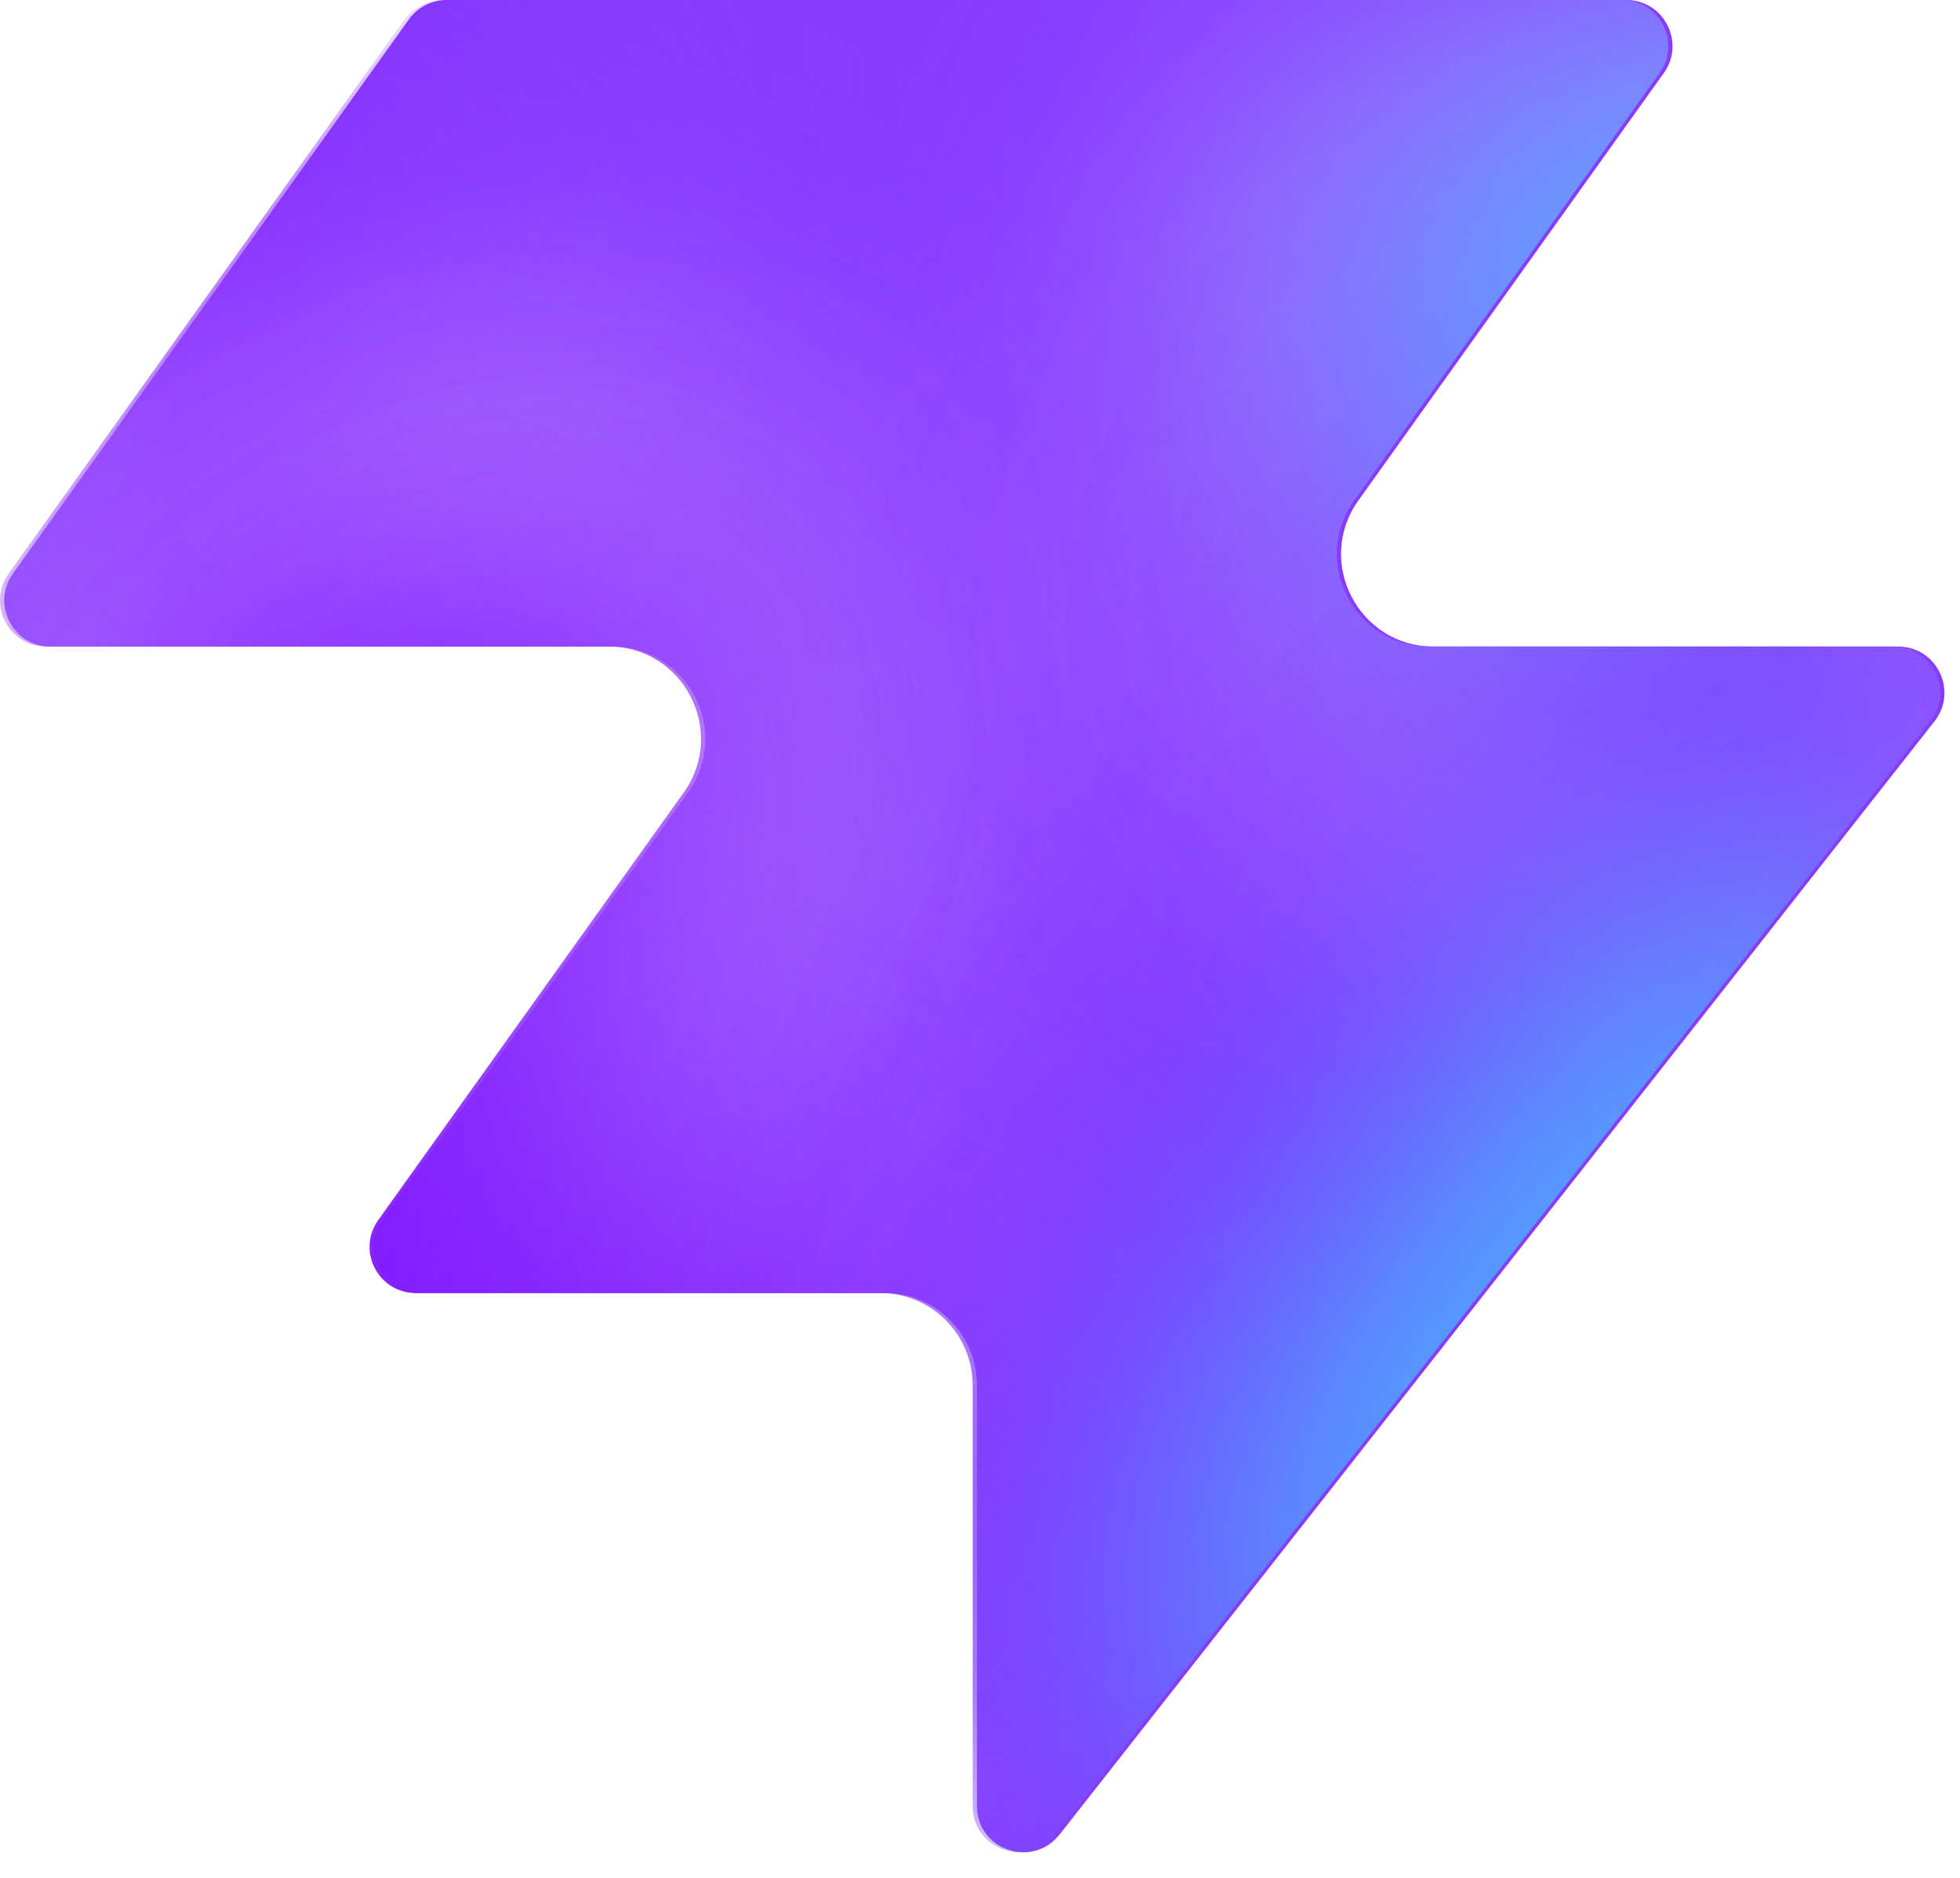
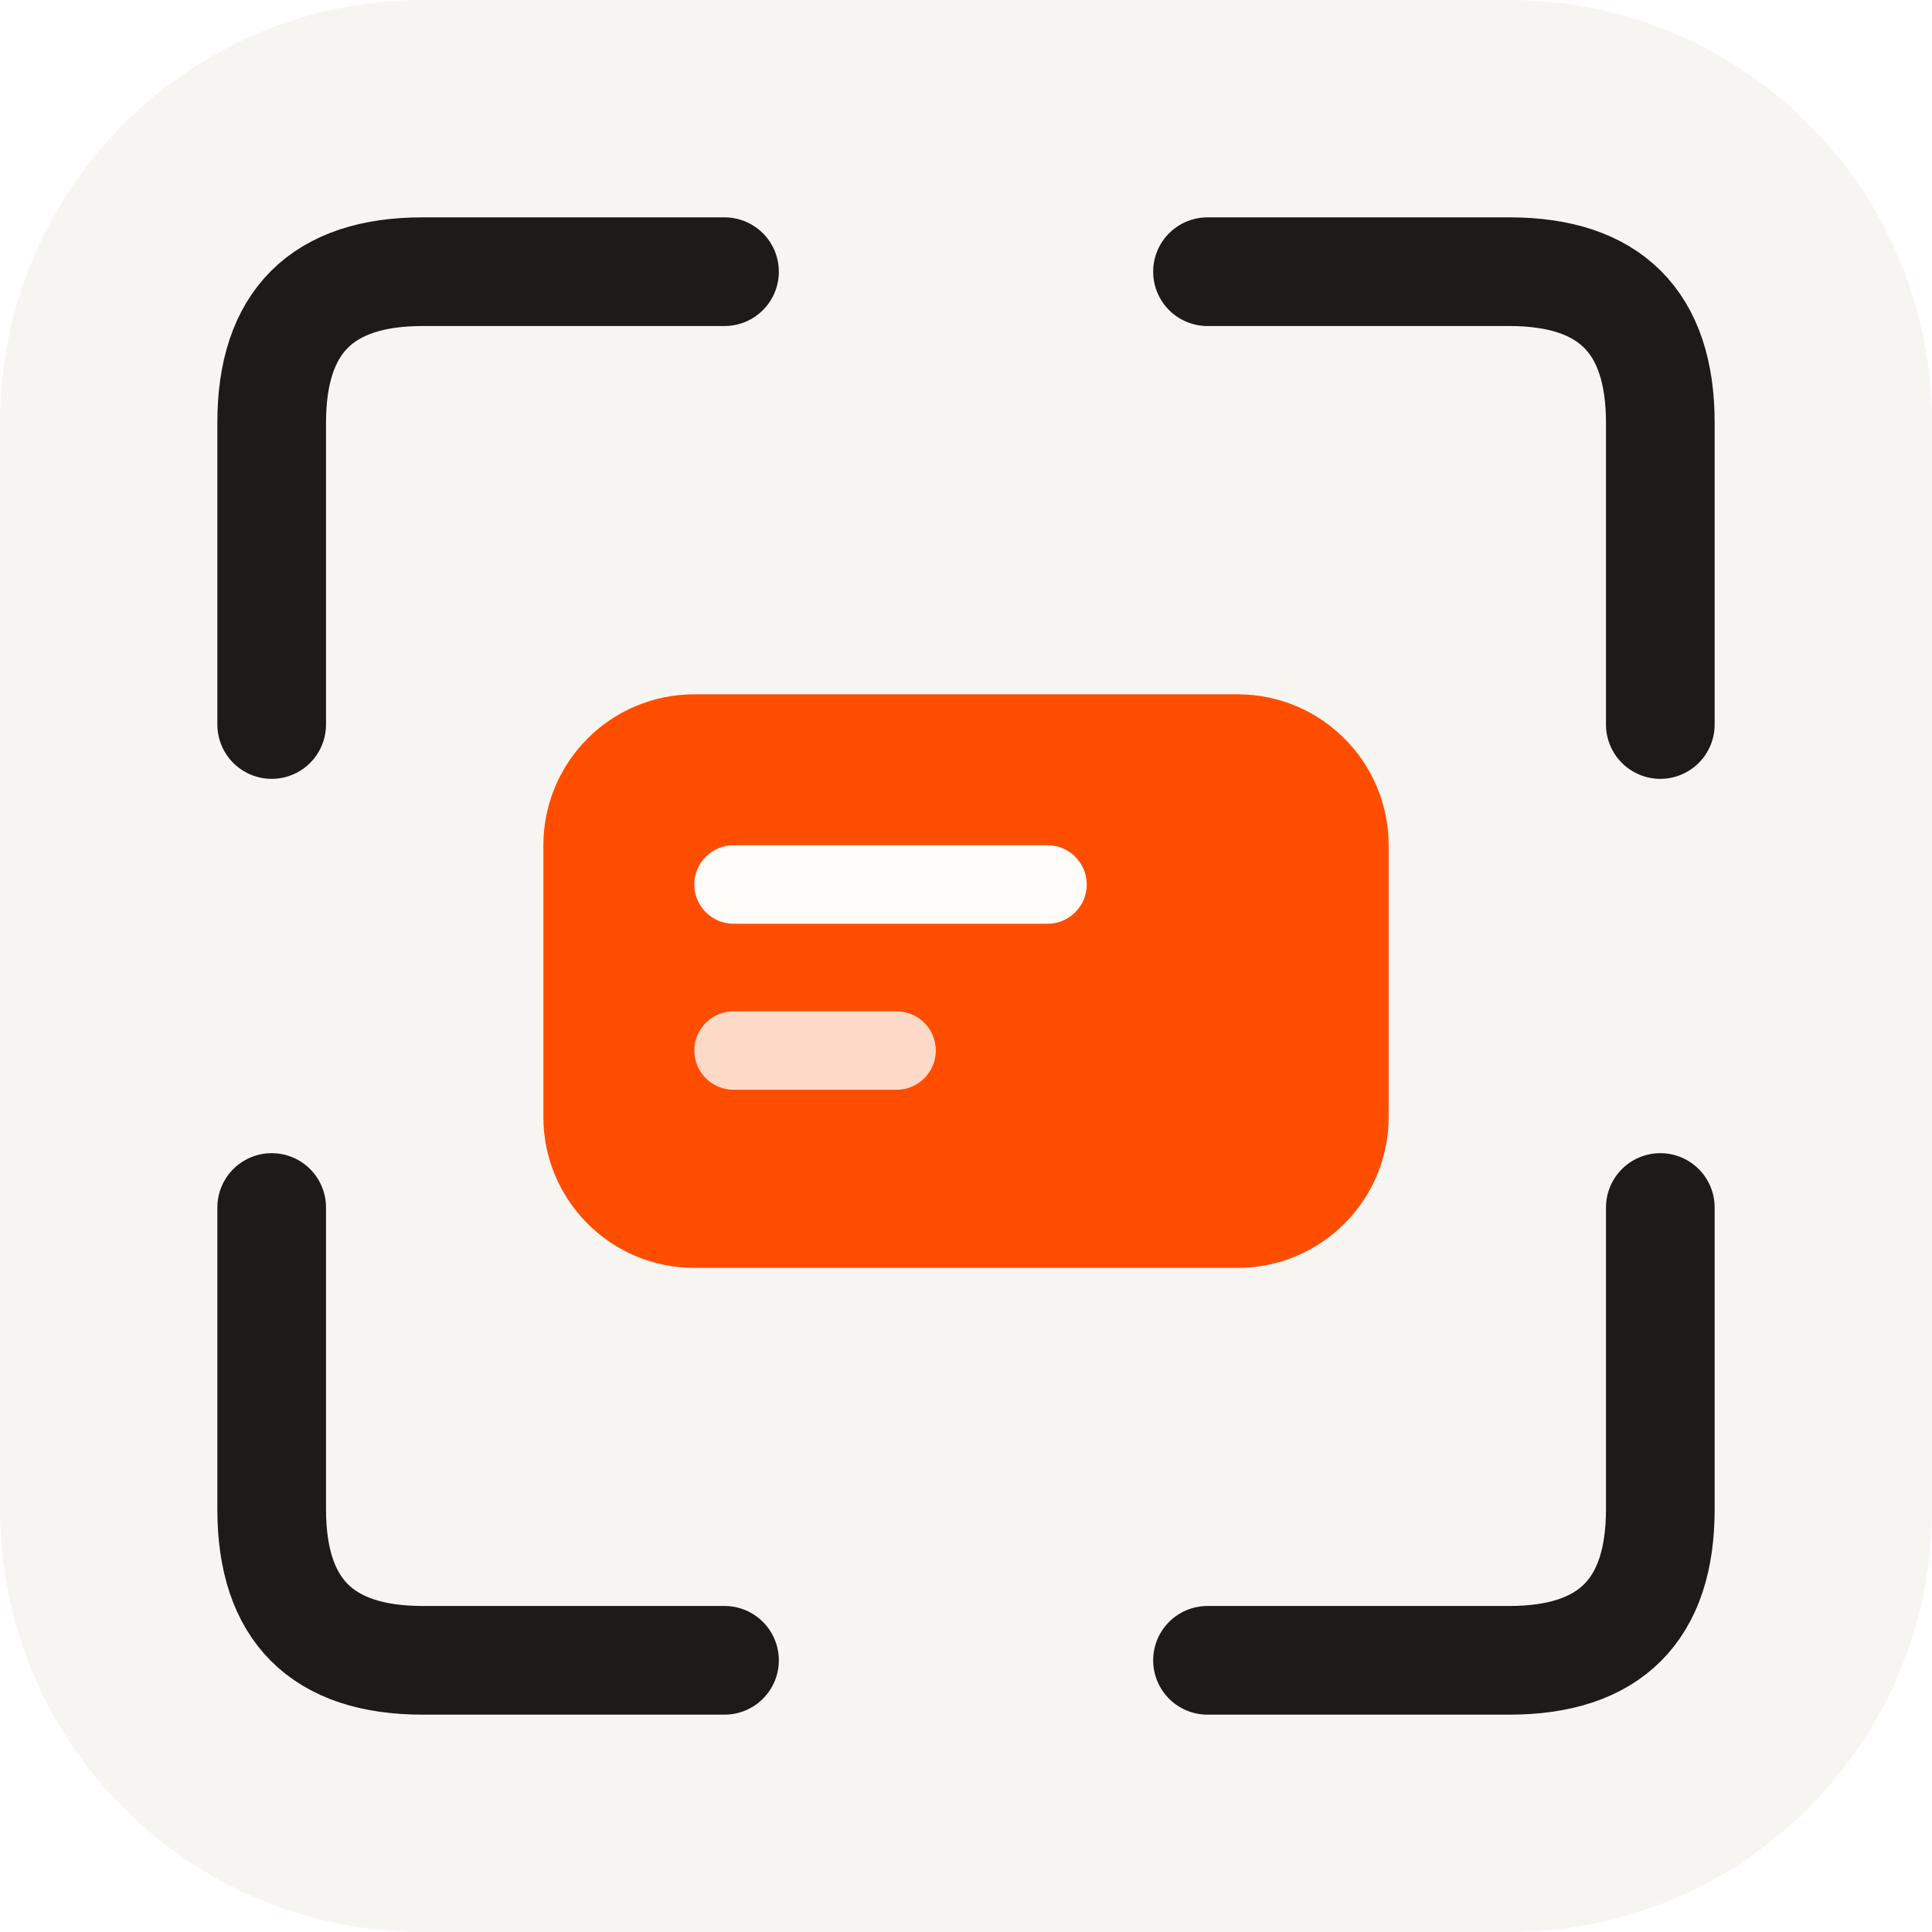
- <svg xmlns="http://www.w3.org/2000/svg" width="48" height="46" fill="none" viewBox="0 0 48 46">
-   <path fill="#863bff" d="M25.946 44.938c-.664.845-2.021.375-2.021-.698V33.937a2.26 2.26 0 0 0-2.262-2.262H10.287c-.92 0-1.456-1.04-.92-1.788l7.48-10.471c1.07-1.497 0-3.578-1.842-3.578H1.237c-.92 0-1.456-1.04-.92-1.788L10.013.474c.214-.297.556-.474.92-.474h28.894c.92 0 1.456 1.04.92 1.788l-7.48 10.471c-1.07 1.498 0 3.579 1.842 3.579h11.377c.943 0 1.473 1.088.89 1.83L25.947 44.94z" style="fill:#863bff;fill:color(display-p3 .525 .23 1);fill-opacity:1" />
-   <mask id="a" width="48" height="46" x="0" y="0" maskUnits="userSpaceOnUse" style="mask-type:alpha">
-     <path fill="#000" d="M25.842 44.938c-.664.844-2.021.375-2.021-.698V33.937a2.26 2.26 0 0 0-2.262-2.262H10.183c-.92 0-1.456-1.04-.92-1.788l7.48-10.471c1.07-1.498 0-3.579-1.842-3.579H1.133c-.92 0-1.456-1.04-.92-1.787L9.91.473c.214-.297.556-.474.92-.474h28.894c.92 0 1.456 1.04.92 1.788l-7.48 10.471c-1.07 1.498 0 3.578 1.842 3.578h11.377c.943 0 1.473 1.088.89 1.832L25.843 44.94z" style="fill:#000;fill-opacity:1" />
-   </mask>
-   <g mask="url(#a)">
-     <g filter="url(#b)">
-       <ellipse cx="5.508" cy="14.704" fill="#ede6ff" rx="5.508" ry="14.704" style="fill:#ede6ff;fill:color(display-p3 .927 .903 1);fill-opacity:1" transform="matrix(.00324 1 1 -.00324 -4.47 31.516)" />
-     </g>
-     <g filter="url(#c)">
-       <ellipse cx="10.399" cy="29.851" fill="#ede6ff" rx="10.399" ry="29.851" style="fill:#ede6ff;fill:color(display-p3 .927 .903 1);fill-opacity:1" transform="matrix(.00324 1 1 -.00324 -39.328 7.883)" />
-     </g>
-     <g filter="url(#d)">
-       <ellipse cx="5.508" cy="30.487" fill="#7e14ff" rx="5.508" ry="30.487" style="fill:#7e14ff;fill:color(display-p3 .492 .077 1);fill-opacity:1" transform="rotate(89.814 -25.913 -14.639)scale(1 -1)" />
-     </g>
-     <g filter="url(#e)">
-       <ellipse cx="5.508" cy="30.599" fill="#7e14ff" rx="5.508" ry="30.599" style="fill:#7e14ff;fill:color(display-p3 .492 .077 1);fill-opacity:1" transform="rotate(89.814 -32.644 -3.334)scale(1 -1)" />
-     </g>
-     <g filter="url(#f)">
-       <ellipse cx="5.508" cy="30.599" fill="#7e14ff" rx="5.508" ry="30.599" style="fill:#7e14ff;fill:color(display-p3 .492 .077 1);fill-opacity:1" transform="matrix(.00324 1 1 -.00324 -34.34 30.47)" />
-     </g>
-     <g filter="url(#g)">
-       <ellipse cx="14.072" cy="22.078" fill="#ede6ff" rx="14.072" ry="22.078" style="fill:#ede6ff;fill:color(display-p3 .927 .903 1);fill-opacity:1" transform="rotate(93.35 24.506 48.493)scale(-1 1)" />
-     </g>
-     <g filter="url(#h)">
-       <ellipse cx="3.47" cy="21.501" fill="#7e14ff" rx="3.47" ry="21.501" style="fill:#7e14ff;fill:color(display-p3 .492 .077 1);fill-opacity:1" transform="rotate(89.009 28.708 47.59)scale(-1 1)" />
-     </g>
-     <g filter="url(#i)">
-       <ellipse cx="3.47" cy="21.501" fill="#7e14ff" rx="3.47" ry="21.501" style="fill:#7e14ff;fill:color(display-p3 .492 .077 1);fill-opacity:1" transform="rotate(89.009 28.708 47.59)scale(-1 1)" />
-     </g>
-     <g filter="url(#j)">
-       <ellipse cx=".387" cy="8.972" fill="#7e14ff" rx="4.407" ry="29.108" style="fill:#7e14ff;fill:color(display-p3 .492 .077 1);fill-opacity:1" transform="rotate(39.51 .387 8.972)" />
-     </g>
-     <g filter="url(#k)">
-       <ellipse cx="47.523" cy="-6.092" fill="#7e14ff" rx="4.407" ry="29.108" style="fill:#7e14ff;fill:color(display-p3 .492 .077 1);fill-opacity:1" transform="rotate(37.892 47.523 -6.092)" />
-     </g>
-     <g filter="url(#l)">
-       <ellipse cx="41.412" cy="6.333" fill="#47bfff" rx="5.971" ry="9.665" style="fill:#47bfff;fill:color(display-p3 .28 .748 1);fill-opacity:1" transform="rotate(37.892 41.412 6.333)" />
-     </g>
-     <g filter="url(#m)">
-       <ellipse cx="-1.879" cy="38.332" fill="#7e14ff" rx="4.407" ry="29.108" style="fill:#7e14ff;fill:color(display-p3 .492 .077 1);fill-opacity:1" transform="rotate(37.892 -1.88 38.332)" />
-     </g>
-     <g filter="url(#n)">
-       <ellipse cx="-1.879" cy="38.332" fill="#7e14ff" rx="4.407" ry="29.108" style="fill:#7e14ff;fill:color(display-p3 .492 .077 1);fill-opacity:1" transform="rotate(37.892 -1.88 38.332)" />
-     </g>
-     <g filter="url(#o)">
-       <ellipse cx="35.651" cy="29.907" fill="#7e14ff" rx="4.407" ry="29.108" style="fill:#7e14ff;fill:color(display-p3 .492 .077 1);fill-opacity:1" transform="rotate(37.892 35.651 29.907)" />
-     </g>
-     <g filter="url(#p)">
-       <ellipse cx="38.418" cy="32.4" fill="#47bfff" rx="5.971" ry="15.297" style="fill:#47bfff;fill:color(display-p3 .28 .748 1);fill-opacity:1" transform="rotate(37.892 38.418 32.4)" />
-     </g>
+ <svg xmlns="http://www.w3.org/2000/svg" viewBox="0 0 64 64" width="64" height="64" role="img" aria-label="无限任务画布">
+   <rect width="64" height="64" rx="14" fill="#F6F5F1" />
+   <g fill="none" stroke="#1C1B17" stroke-width="3.6" stroke-linecap="round">
+     <path d="M9 24 L9 14 Q9 9 14 9 L24 9" />
+     <path d="M40 9 L50 9 Q55 9 55 14 L55 24" />
+     <path d="M9 40 L9 50 Q9 55 14 55 L24 55" />
+     <path d="M40 55 L50 55 Q55 55 55 50 L55 40" />
  </g>
-   <defs>
-     <filter id="b" width="60.045" height="41.654" x="-19.77" y="16.149" color-interpolation-filters="sRGB" filterUnits="userSpaceOnUse">
-       <feFlood flood-opacity="0" result="BackgroundImageFix" />
-       <feBlend in="SourceGraphic" in2="BackgroundImageFix" result="shape" />
-       <feGaussianBlur result="effect1_foregroundBlur_2002_17158" stdDeviation="7.659" />
-     </filter>
-     <filter id="c" width="90.34" height="51.437" x="-54.613" y="-7.533" color-interpolation-filters="sRGB" filterUnits="userSpaceOnUse">
-       <feFlood flood-opacity="0" result="BackgroundImageFix" />
-       <feBlend in="SourceGraphic" in2="BackgroundImageFix" result="shape" />
-       <feGaussianBlur result="effect1_foregroundBlur_2002_17158" stdDeviation="7.659" />
-     </filter>
-     <filter id="d" width="79.355" height="29.4" x="-49.64" y="2.03" color-interpolation-filters="sRGB" filterUnits="userSpaceOnUse">
-       <feFlood flood-opacity="0" result="BackgroundImageFix" />
-       <feBlend in="SourceGraphic" in2="BackgroundImageFix" result="shape" />
-       <feGaussianBlur result="effect1_foregroundBlur_2002_17158" stdDeviation="4.596" />
-     </filter>
-     <filter id="e" width="79.579" height="29.4" x="-45.045" y="20.029" color-interpolation-filters="sRGB" filterUnits="userSpaceOnUse">
-       <feFlood flood-opacity="0" result="BackgroundImageFix" />
-       <feBlend in="SourceGraphic" in2="BackgroundImageFix" result="shape" />
-       <feGaussianBlur result="effect1_foregroundBlur_2002_17158" stdDeviation="4.596" />
-     </filter>
-     <filter id="f" width="79.579" height="29.4" x="-43.513" y="21.178" color-interpolation-filters="sRGB" filterUnits="userSpaceOnUse">
-       <feFlood flood-opacity="0" result="BackgroundImageFix" />
-       <feBlend in="SourceGraphic" in2="BackgroundImageFix" result="shape" />
-       <feGaussianBlur result="effect1_foregroundBlur_2002_17158" stdDeviation="4.596" />
-     </filter>
-     <filter id="g" width="74.749" height="58.852" x="15.756" y="-17.901" color-interpolation-filters="sRGB" filterUnits="userSpaceOnUse">
-       <feFlood flood-opacity="0" result="BackgroundImageFix" />
-       <feBlend in="SourceGraphic" in2="BackgroundImageFix" result="shape" />
-       <feGaussianBlur result="effect1_foregroundBlur_2002_17158" stdDeviation="7.659" />
-     </filter>
-     <filter id="h" width="61.377" height="25.362" x="23.548" y="2.284" color-interpolation-filters="sRGB" filterUnits="userSpaceOnUse">
-       <feFlood flood-opacity="0" result="BackgroundImageFix" />
-       <feBlend in="SourceGraphic" in2="BackgroundImageFix" result="shape" />
-       <feGaussianBlur result="effect1_foregroundBlur_2002_17158" stdDeviation="4.596" />
-     </filter>
-     <filter id="i" width="61.377" height="25.362" x="23.548" y="2.284" color-interpolation-filters="sRGB" filterUnits="userSpaceOnUse">
-       <feFlood flood-opacity="0" result="BackgroundImageFix" />
-       <feBlend in="SourceGraphic" in2="BackgroundImageFix" result="shape" />
-       <feGaussianBlur result="effect1_foregroundBlur_2002_17158" stdDeviation="4.596" />
-     </filter>
-     <filter id="j" width="56.045" height="63.649" x="-27.636" y="-22.853" color-interpolation-filters="sRGB" filterUnits="userSpaceOnUse">
-       <feFlood flood-opacity="0" result="BackgroundImageFix" />
-       <feBlend in="SourceGraphic" in2="BackgroundImageFix" result="shape" />
-       <feGaussianBlur result="effect1_foregroundBlur_2002_17158" stdDeviation="4.596" />
-     </filter>
-     <filter id="k" width="54.814" height="64.646" x="20.116" y="-38.415" color-interpolation-filters="sRGB" filterUnits="userSpaceOnUse">
-       <feFlood flood-opacity="0" result="BackgroundImageFix" />
-       <feBlend in="SourceGraphic" in2="BackgroundImageFix" result="shape" />
-       <feGaussianBlur result="effect1_foregroundBlur_2002_17158" stdDeviation="4.596" />
-     </filter>
-     <filter id="l" width="33.541" height="35.313" x="24.641" y="-11.323" color-interpolation-filters="sRGB" filterUnits="userSpaceOnUse">
-       <feFlood flood-opacity="0" result="BackgroundImageFix" />
-       <feBlend in="SourceGraphic" in2="BackgroundImageFix" result="shape" />
-       <feGaussianBlur result="effect1_foregroundBlur_2002_17158" stdDeviation="4.596" />
-     </filter>
-     <filter id="m" width="54.814" height="64.646" x="-29.286" y="6.009" color-interpolation-filters="sRGB" filterUnits="userSpaceOnUse">
-       <feFlood flood-opacity="0" result="BackgroundImageFix" />
-       <feBlend in="SourceGraphic" in2="BackgroundImageFix" result="shape" />
-       <feGaussianBlur result="effect1_foregroundBlur_2002_17158" stdDeviation="4.596" />
-     </filter>
-     <filter id="n" width="54.814" height="64.646" x="-29.286" y="6.009" color-interpolation-filters="sRGB" filterUnits="userSpaceOnUse">
-       <feFlood flood-opacity="0" result="BackgroundImageFix" />
-       <feBlend in="SourceGraphic" in2="BackgroundImageFix" result="shape" />
-       <feGaussianBlur result="effect1_foregroundBlur_2002_17158" stdDeviation="4.596" />
-     </filter>
-     <filter id="o" width="54.814" height="64.646" x="8.244" y="-2.416" color-interpolation-filters="sRGB" filterUnits="userSpaceOnUse">
-       <feFlood flood-opacity="0" result="BackgroundImageFix" />
-       <feBlend in="SourceGraphic" in2="BackgroundImageFix" result="shape" />
-       <feGaussianBlur result="effect1_foregroundBlur_2002_17158" stdDeviation="4.596" />
-     </filter>
-     <filter id="p" width="39.409" height="43.623" x="18.713" y="10.588" color-interpolation-filters="sRGB" filterUnits="userSpaceOnUse">
-       <feFlood flood-opacity="0" result="BackgroundImageFix" />
-       <feBlend in="SourceGraphic" in2="BackgroundImageFix" result="shape" />
-       <feGaussianBlur result="effect1_foregroundBlur_2002_17158" stdDeviation="4.596" />
-     </filter>
-   </defs>
+   <rect x="18" y="23" width="28" height="19" rx="5" fill="#FF4D00" />
+   <rect x="23" y="28" width="13" height="2.6" rx="1.3" fill="#FDFCF9" />
+   <rect x="23" y="33.5" width="8" height="2.6" rx="1.3" fill="#FDFCF9" opacity="0.8" />
</svg>
